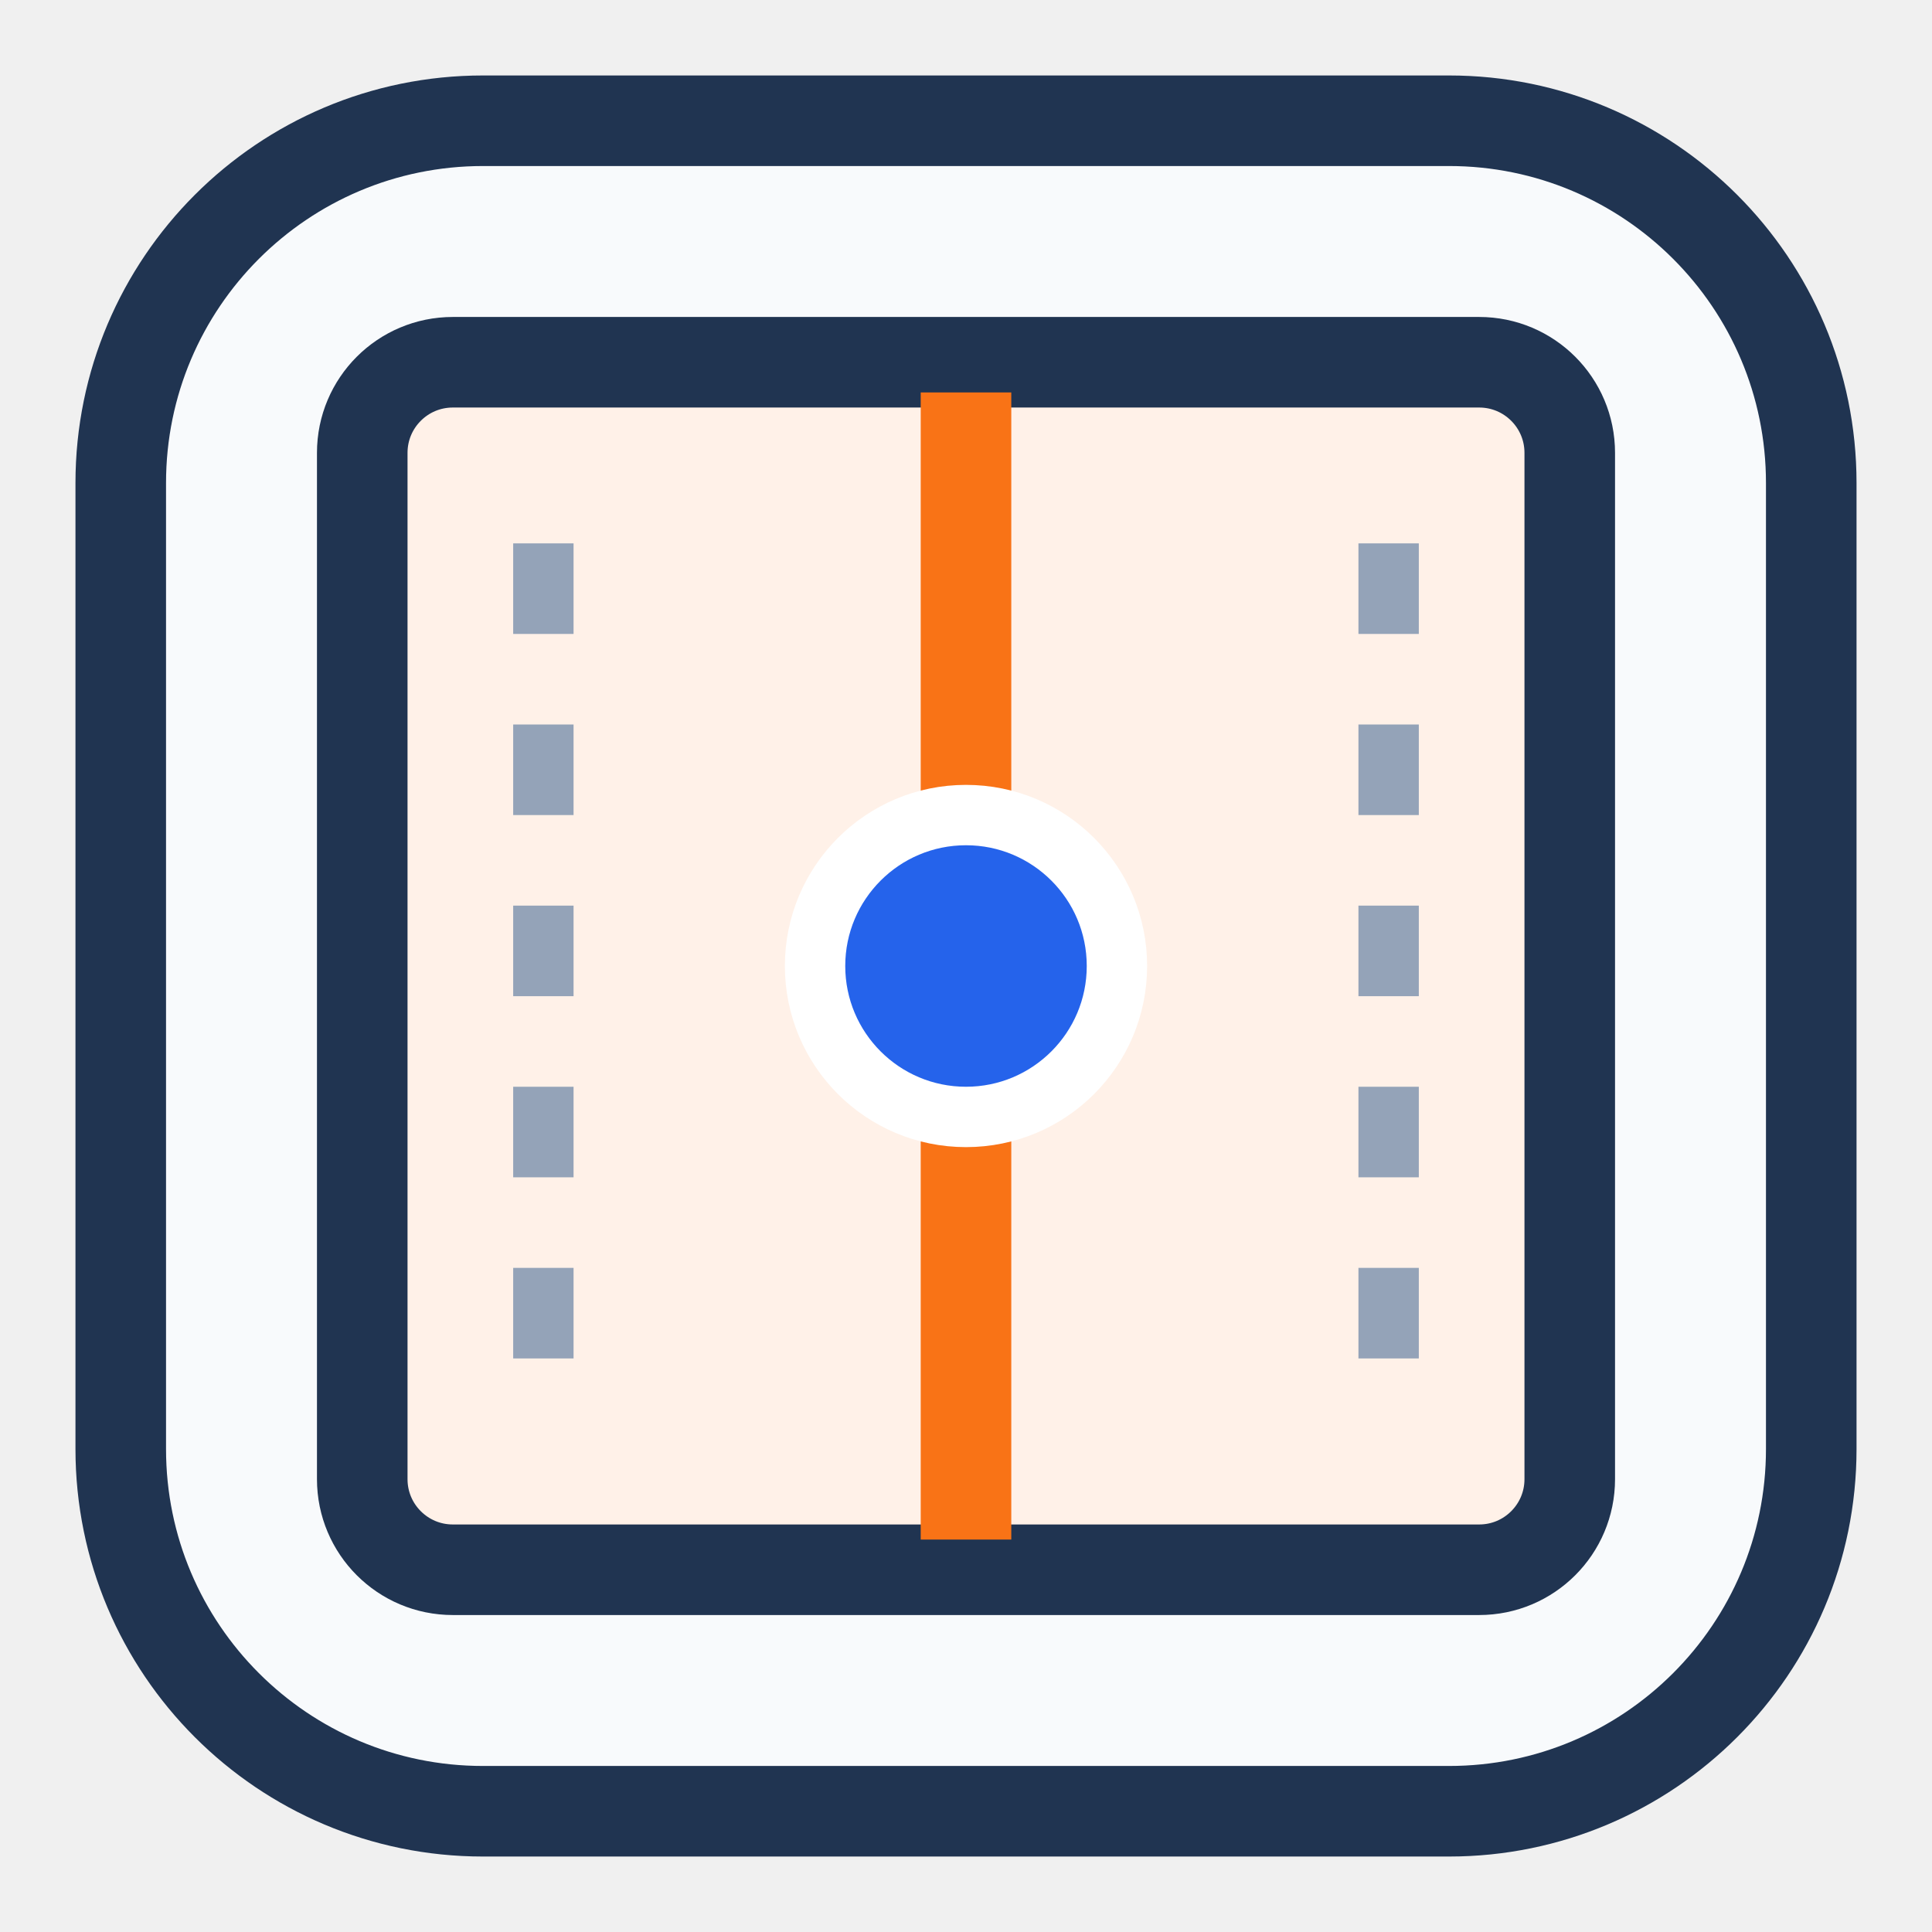
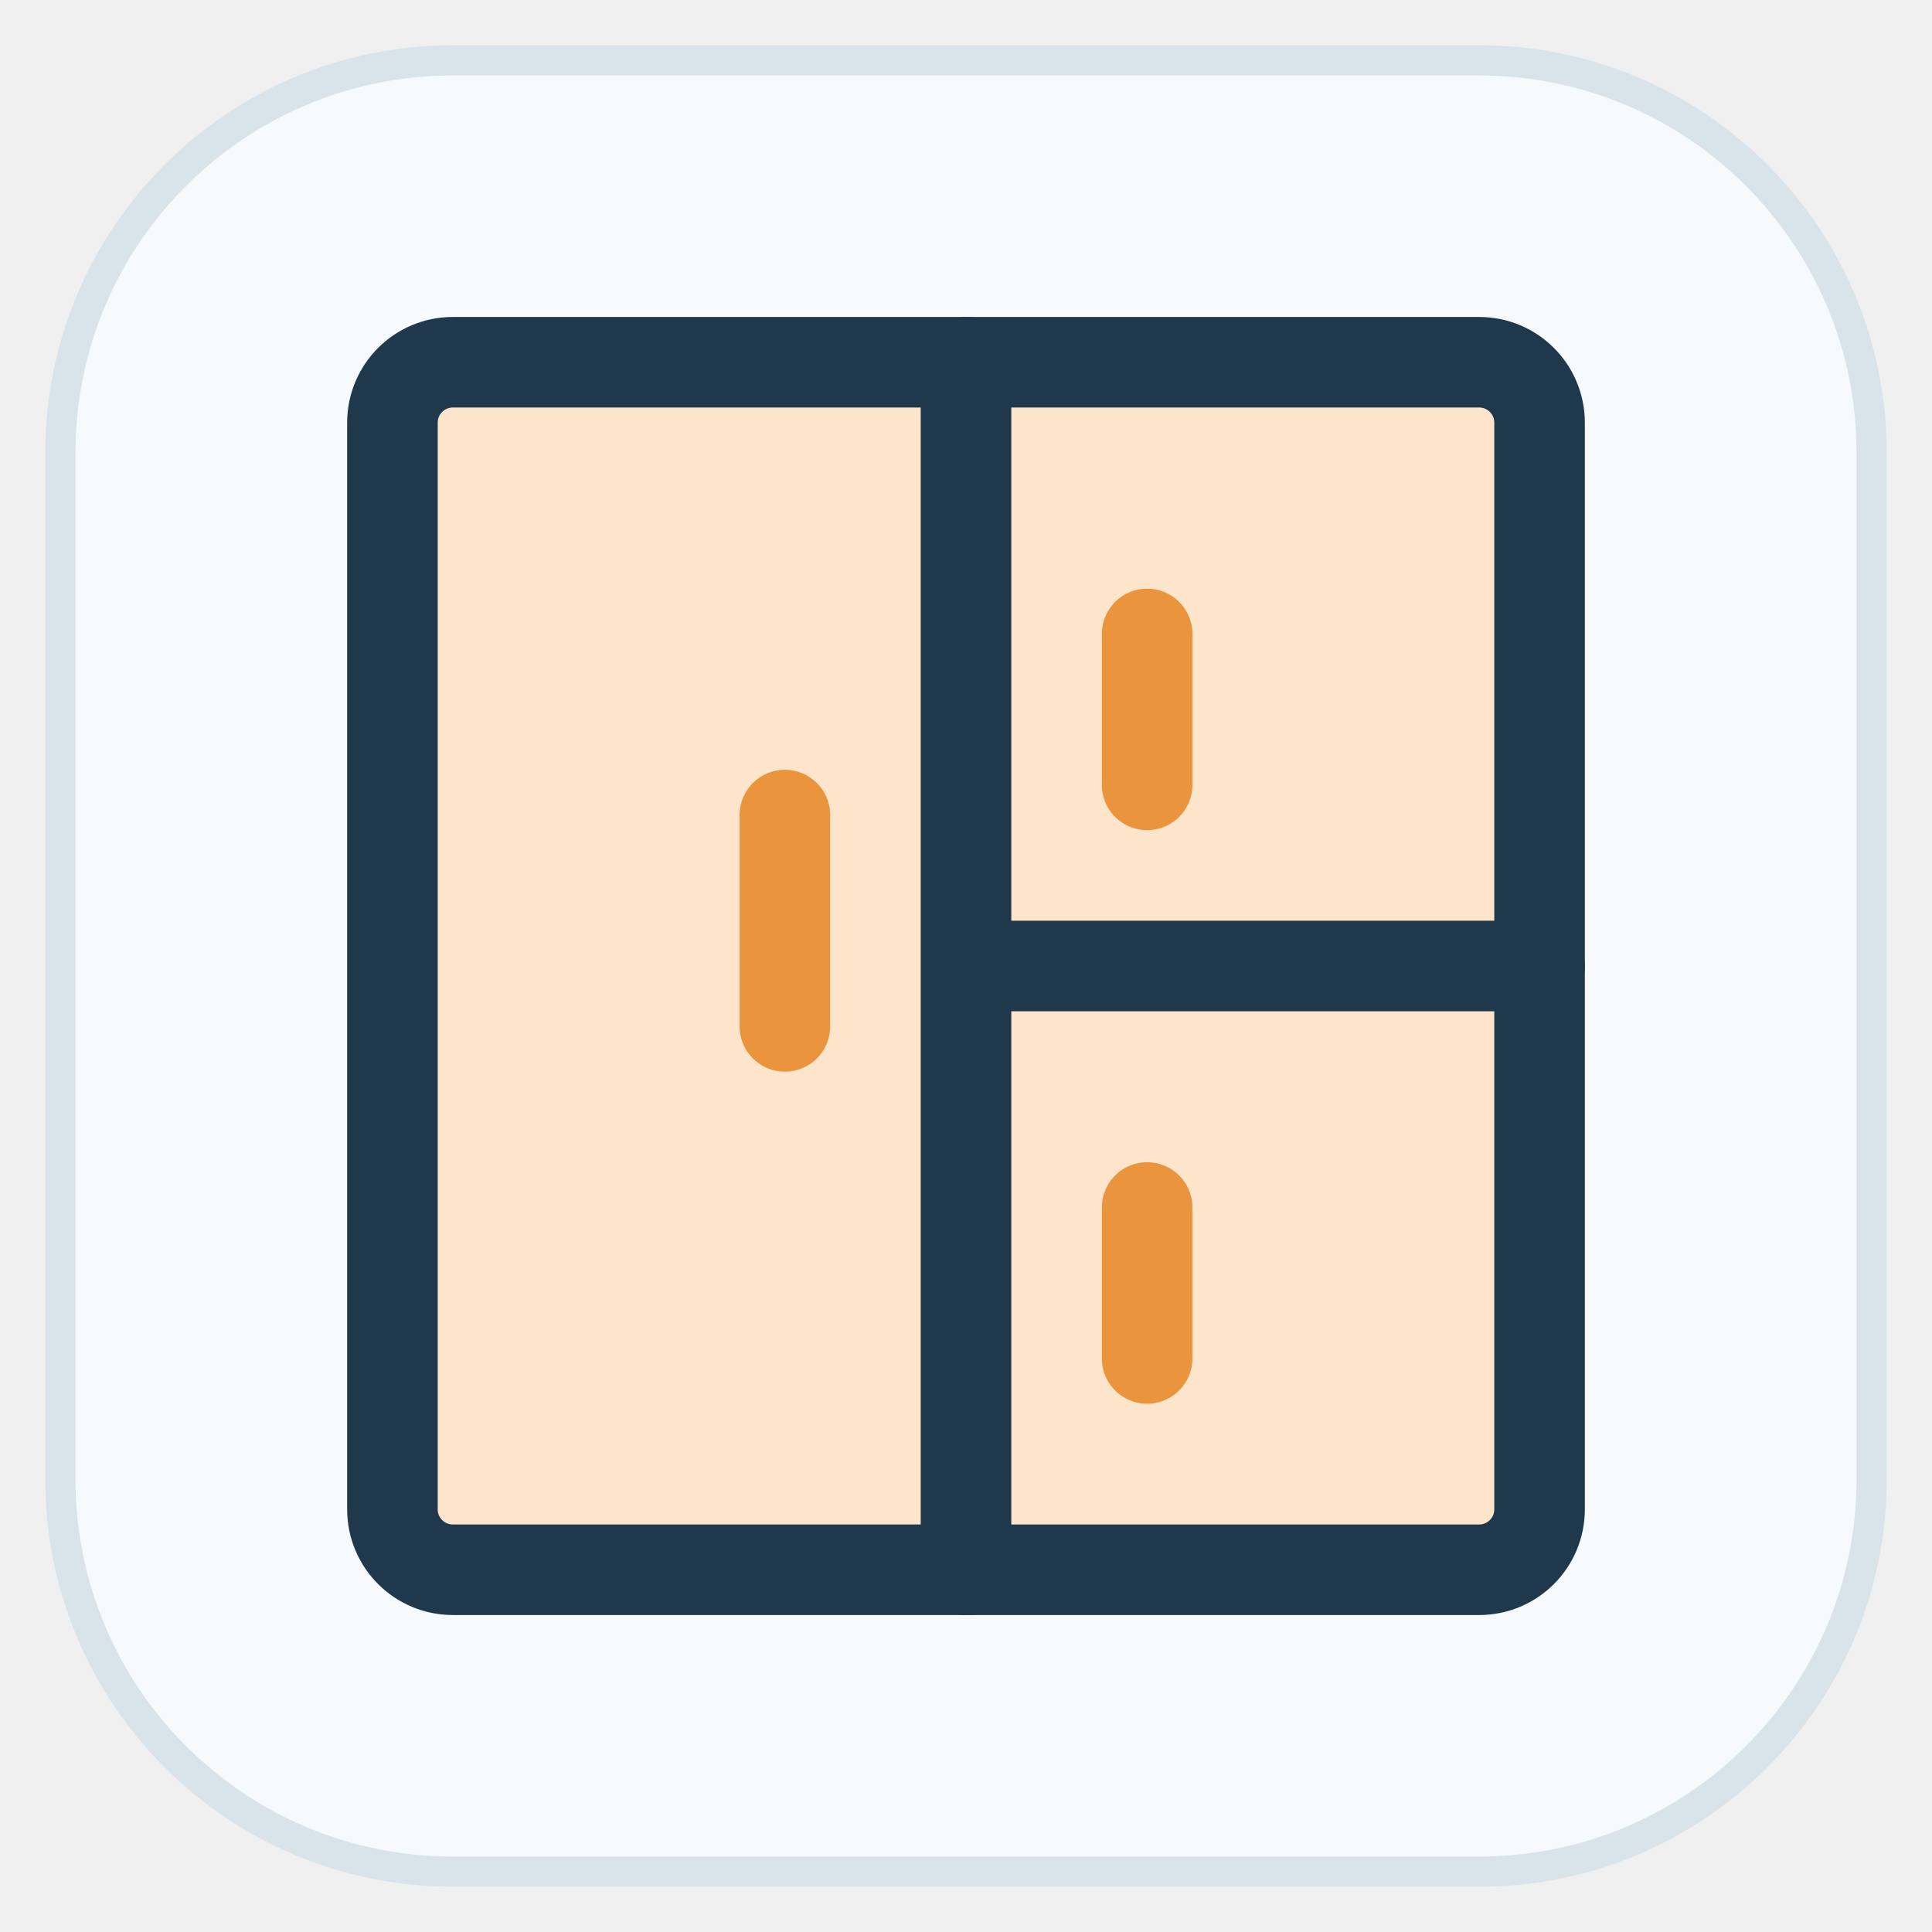
- <svg xmlns="http://www.w3.org/2000/svg" viewBox="0 0 64 64">
-   <rect x="4" y="4" width="56" height="56" rx="12" fill="#f8fafc" stroke="#203451" stroke-width="3" />
-   <rect x="12" y="12" width="40" height="40" rx="3" fill="#fff1e8" stroke="#203451" stroke-width="3" />
-   <path d="M32 13v38" stroke="#f97316" stroke-width="3" />
-   <circle cx="32" cy="32" r="5" fill="#2563eb" stroke="#fff" stroke-width="2" />
-   <path d="M18 18v28M46 18v28" stroke="#94a3b8" stroke-width="2" stroke-dasharray="3 3" />
+ <svg xmlns="http://www.w3.org/2000/svg" width="64" height="64" viewBox="0 0 64 64">
+   <rect x="2" y="2" width="60" height="60" rx="13" fill="#F7FAFC" stroke="#D9E3EA" stroke-width="1" />
+   <g stroke="#20384B" stroke-width="3" stroke-linecap="round" stroke-linejoin="round">
+     <rect x="13" y="12" width="38" height="40" rx="2" fill="#FCE5CA" />
+     <path d="M32 12V52M32 32H51" fill="none" stroke="#20384B" stroke-width="3" />
+     <path d="M26 27V34M38 21V26M38 40V45" fill="none" stroke="#EB943E" stroke-width="3" />
+   </g>
</svg>
